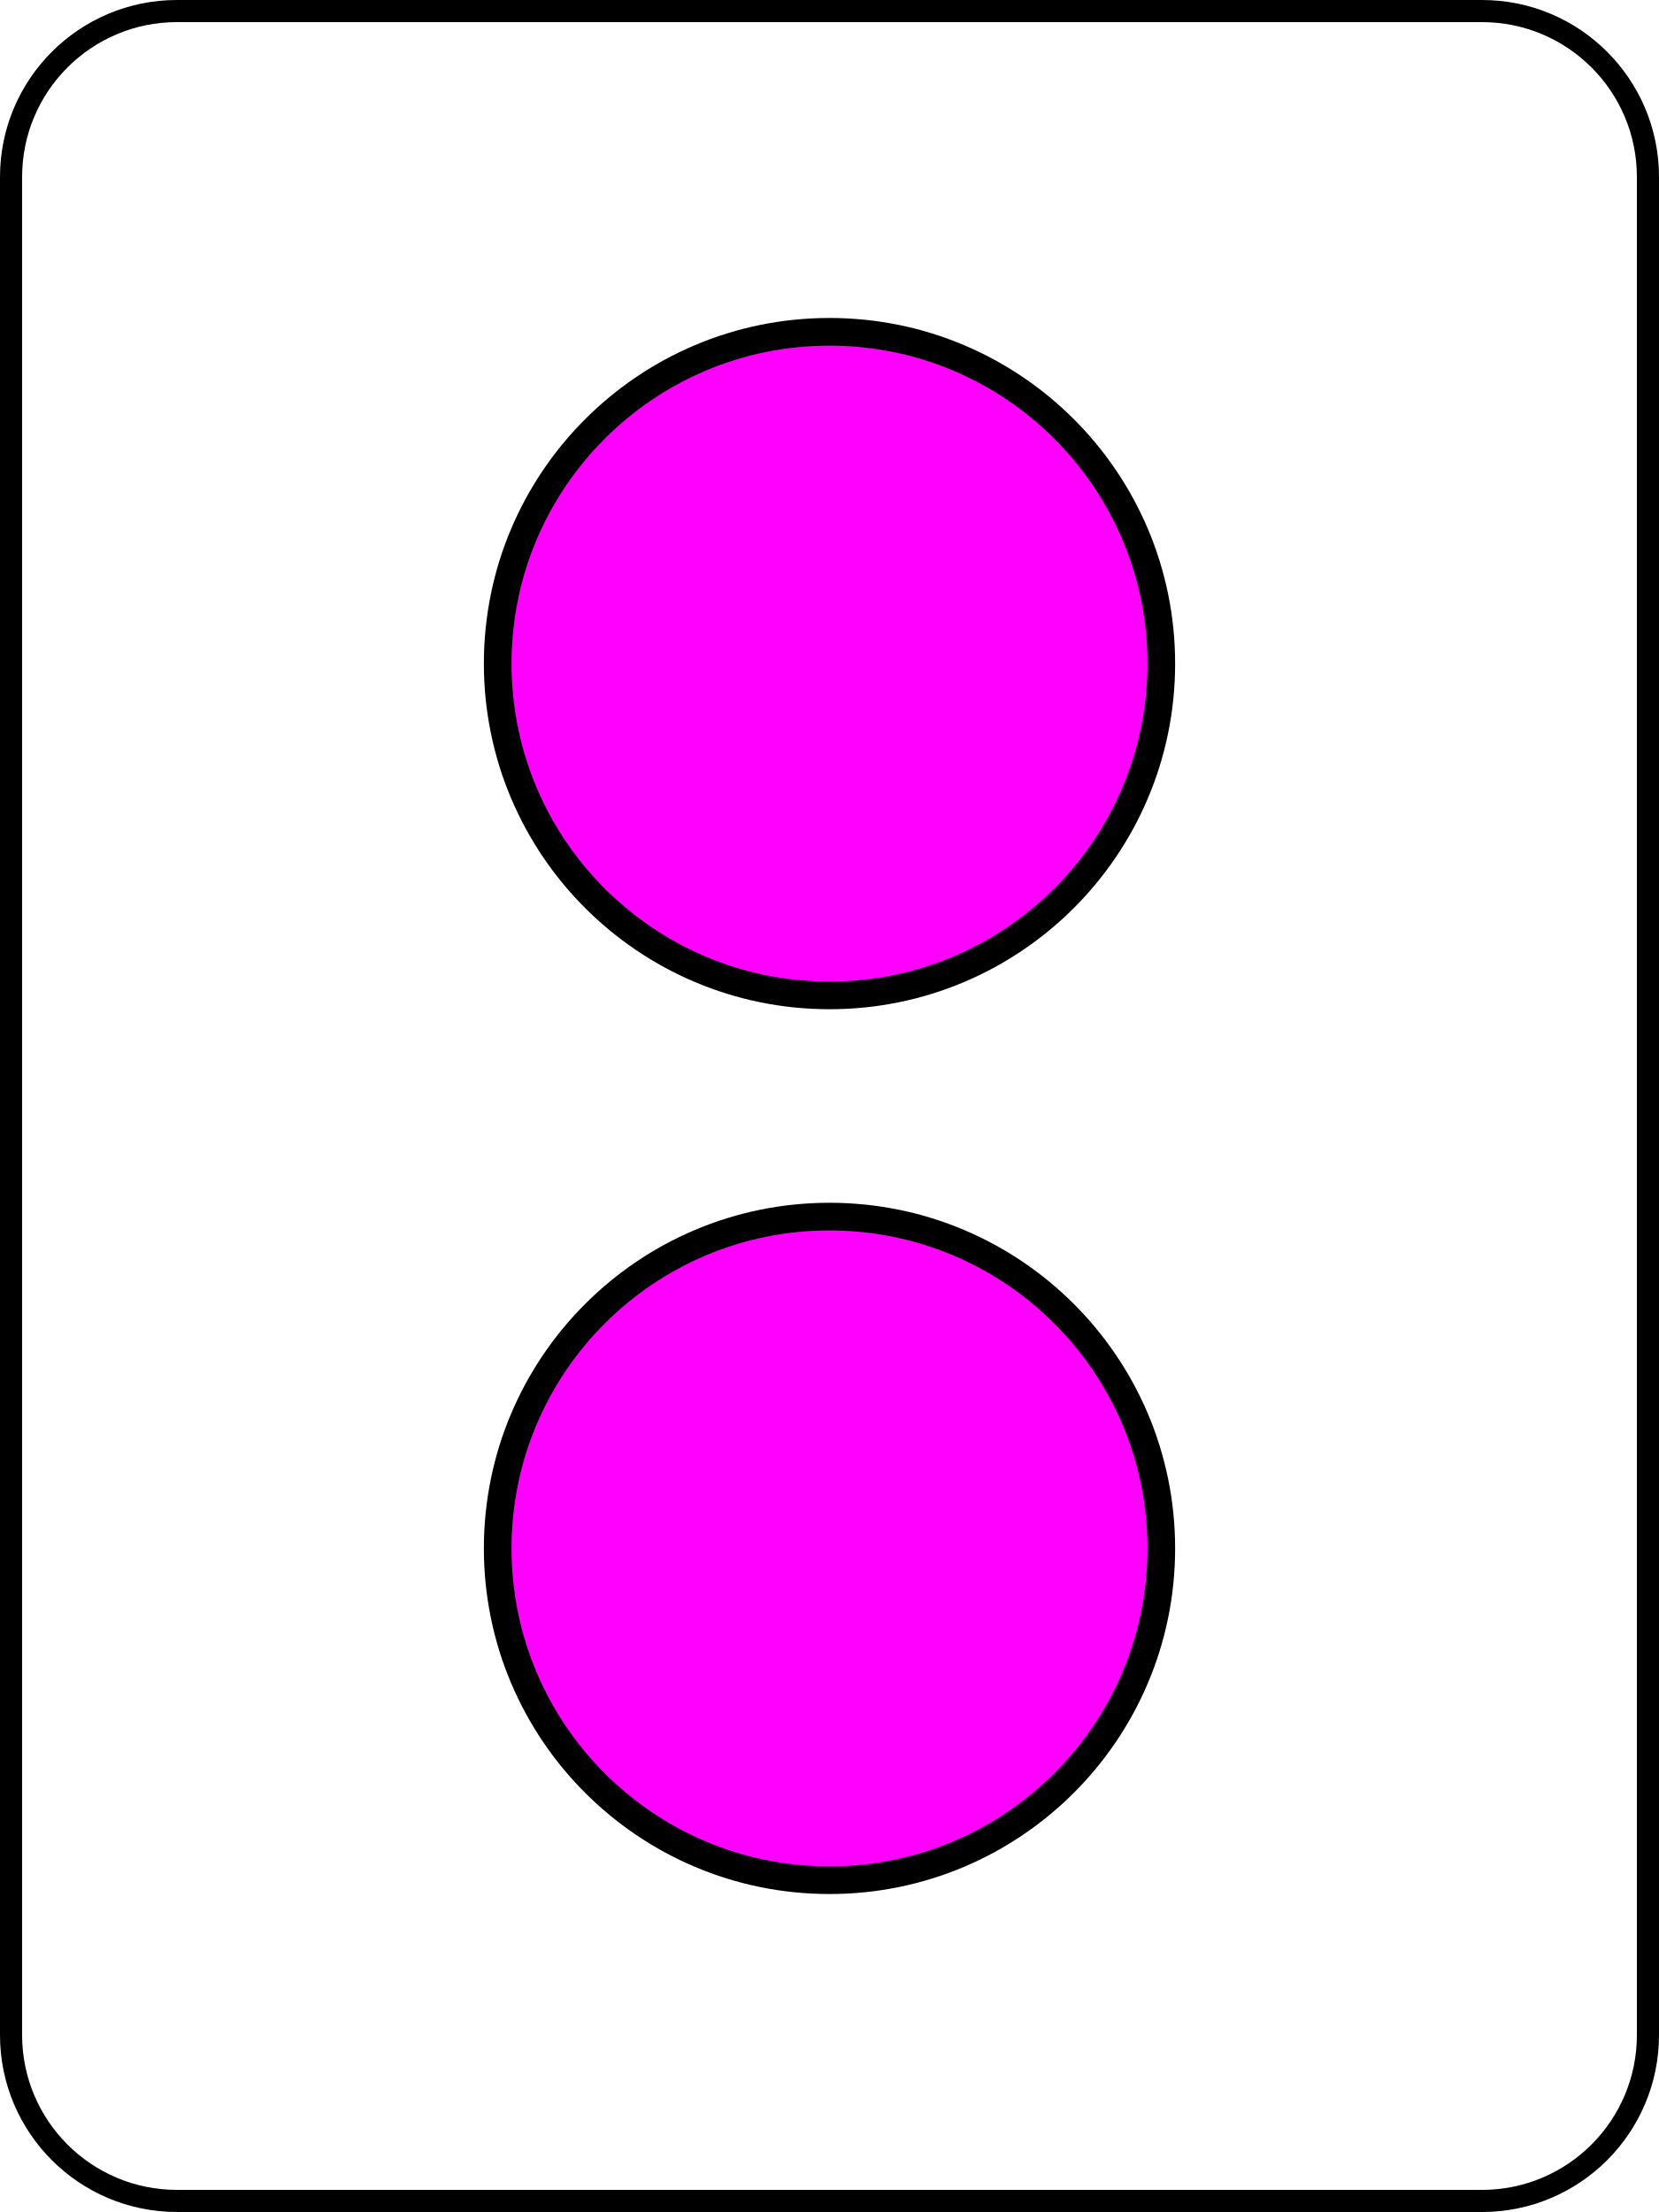
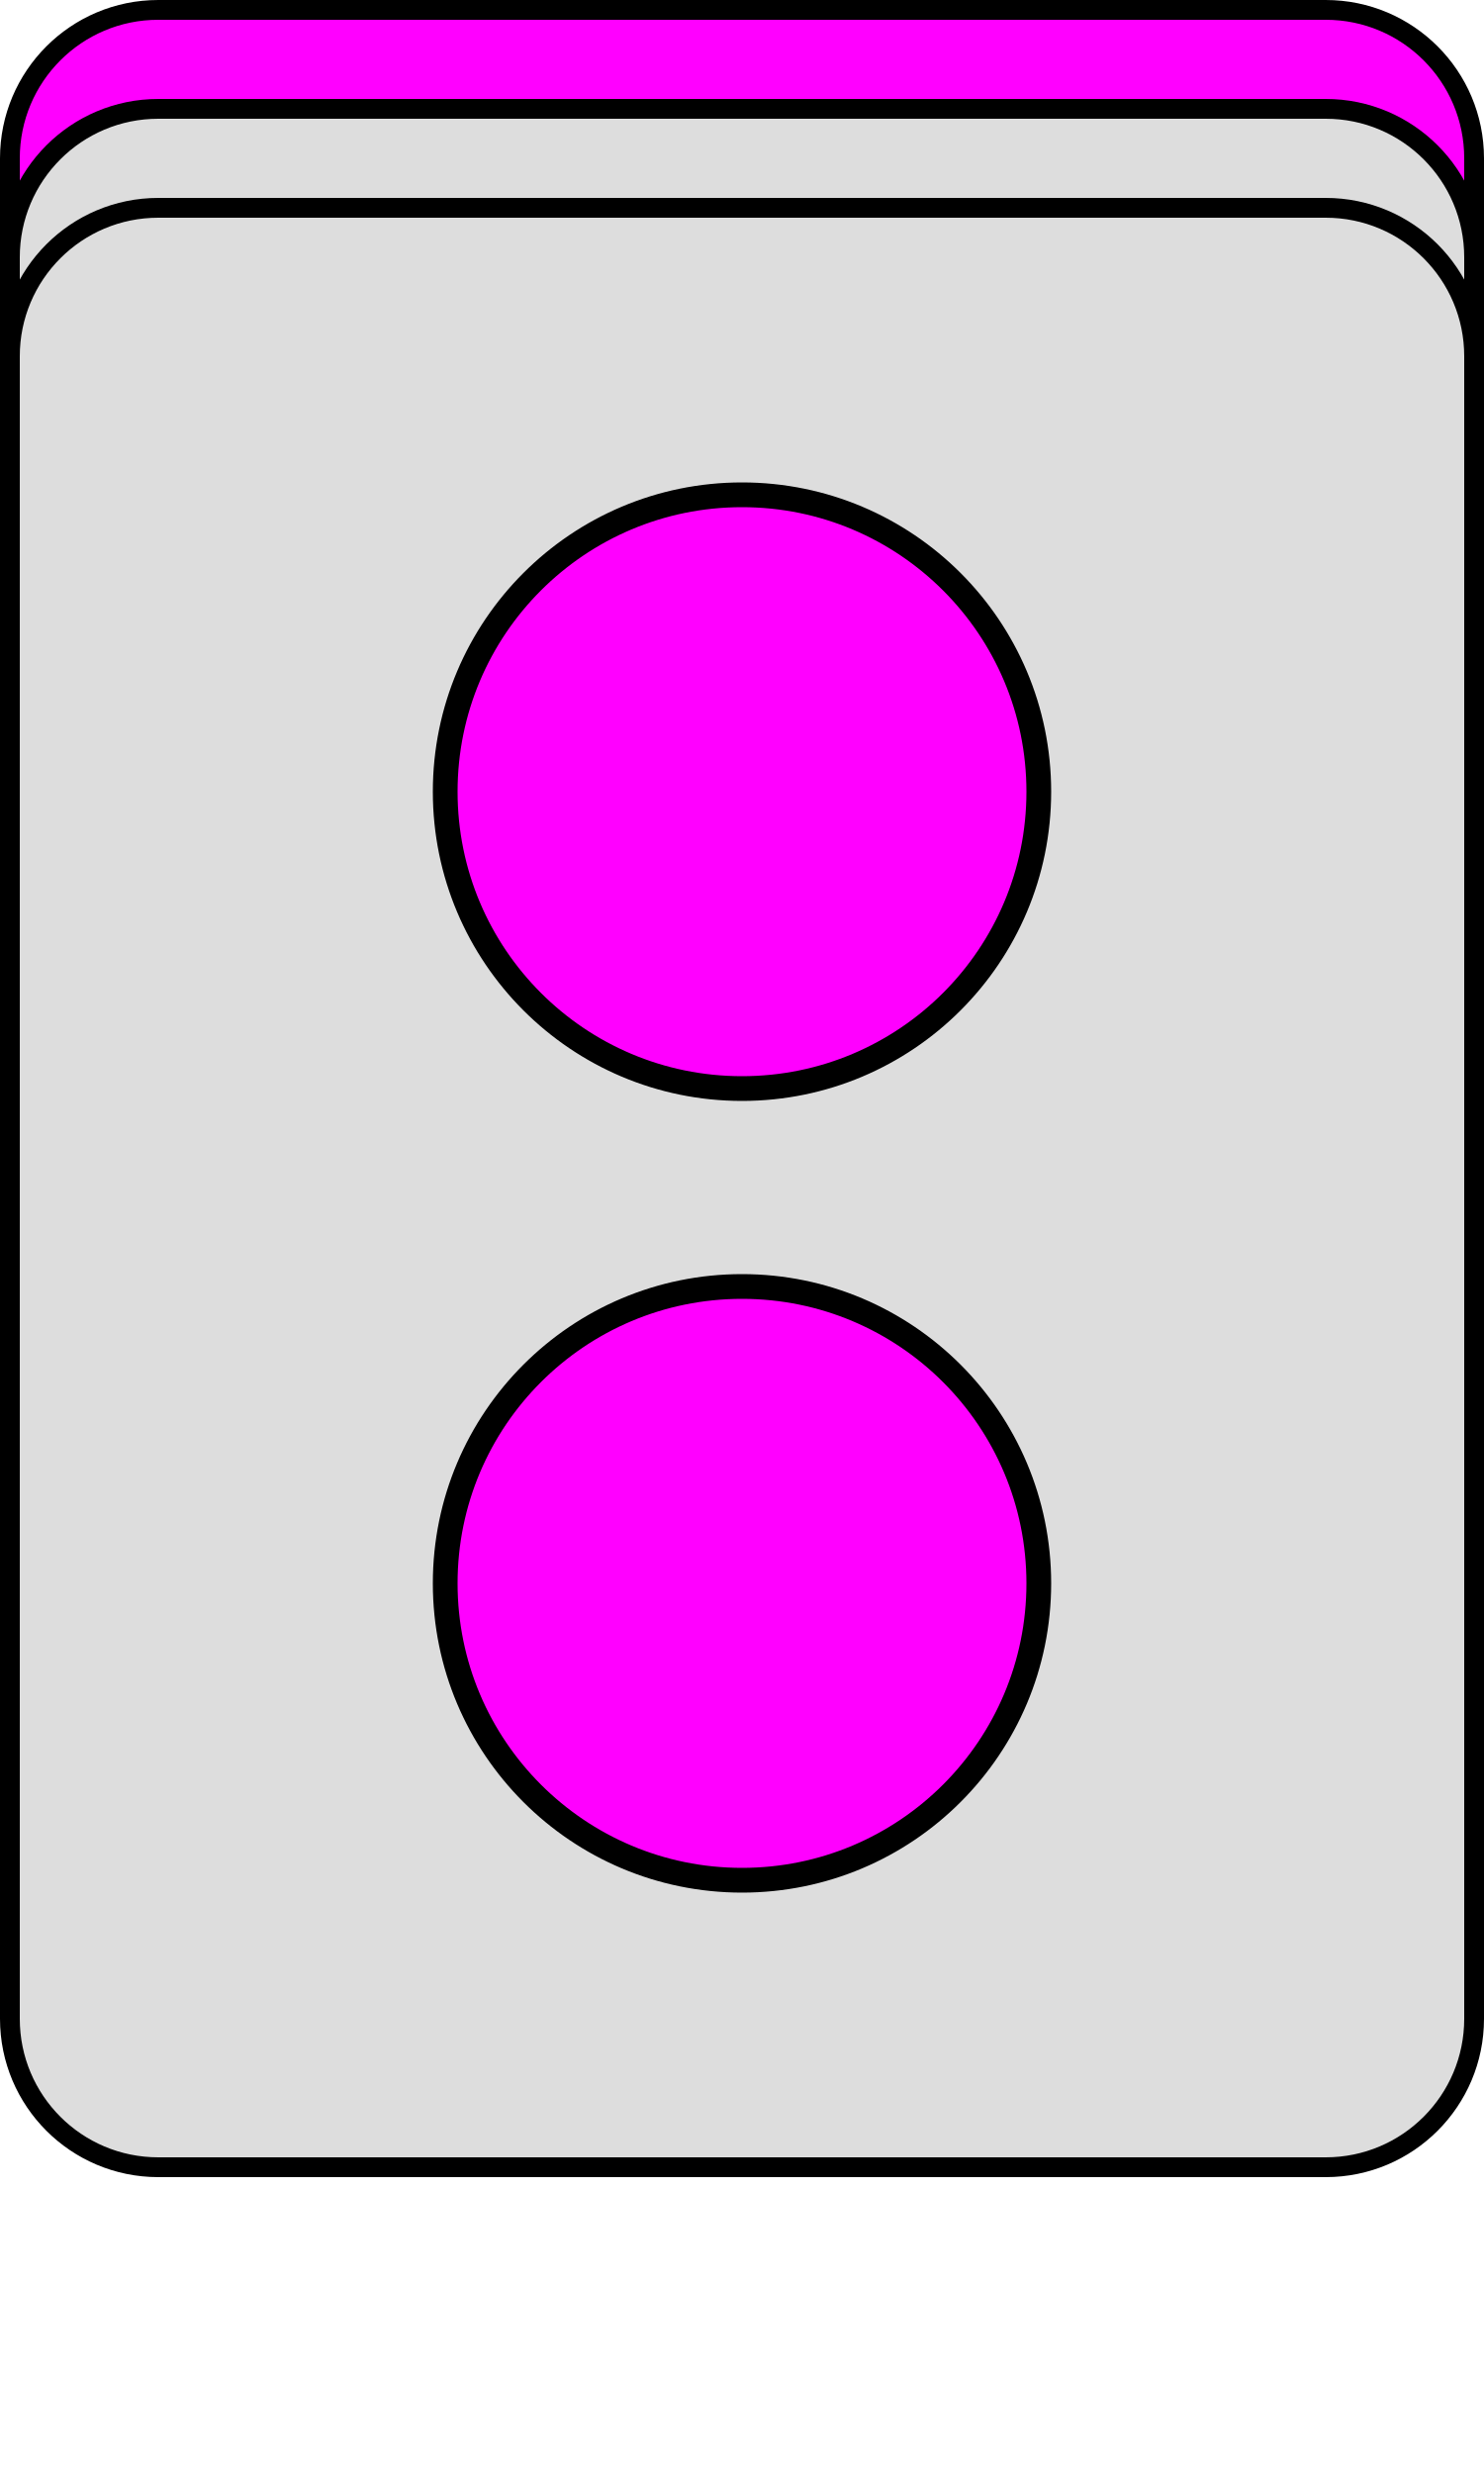
- <svg xmlns="http://www.w3.org/2000/svg" width="300" height="400">
-   <rect x="2" y="2" r="60" width="296" height="396" stroke="#000000" stroke-width="4" fill-opacity="0" rx="30" ry="30" />
-   <circle cx="150" cy="120" fill="#FF00FF" r="60" stroke="#000000" stroke-width="5" />
-   <circle cx="150" cy="280" fill="#FF00FF" r="60" stroke="#000000" stroke-width="5" />
+ <svg xmlns="http://www.w3.org/2000/svg" width="300" height="500">
+   <rect x="2" y="02" r="60" width="296" height="396" stroke="#000000" stroke-width="4" fill="#FF00FF" rx="30" ry="30" />
+   <rect x="2" y="22" r="60" width="296" height="396" stroke="#000000" stroke-width="4" fill="#DDDDDD" rx="30" ry="30" />
+   <rect x="2" y="42" r="60" width="296" height="396" stroke="#000000" stroke-width="4" fill="#DDDDDD" rx="30" ry="30" />
+   <circle cx="150" cy="160" fill="#FF00FF" r="60" stroke="#000000" stroke-width="5" />
+   <circle cx="150" cy="320" fill="#FF00FF" r="60" stroke="#000000" stroke-width="5" />
</svg>
